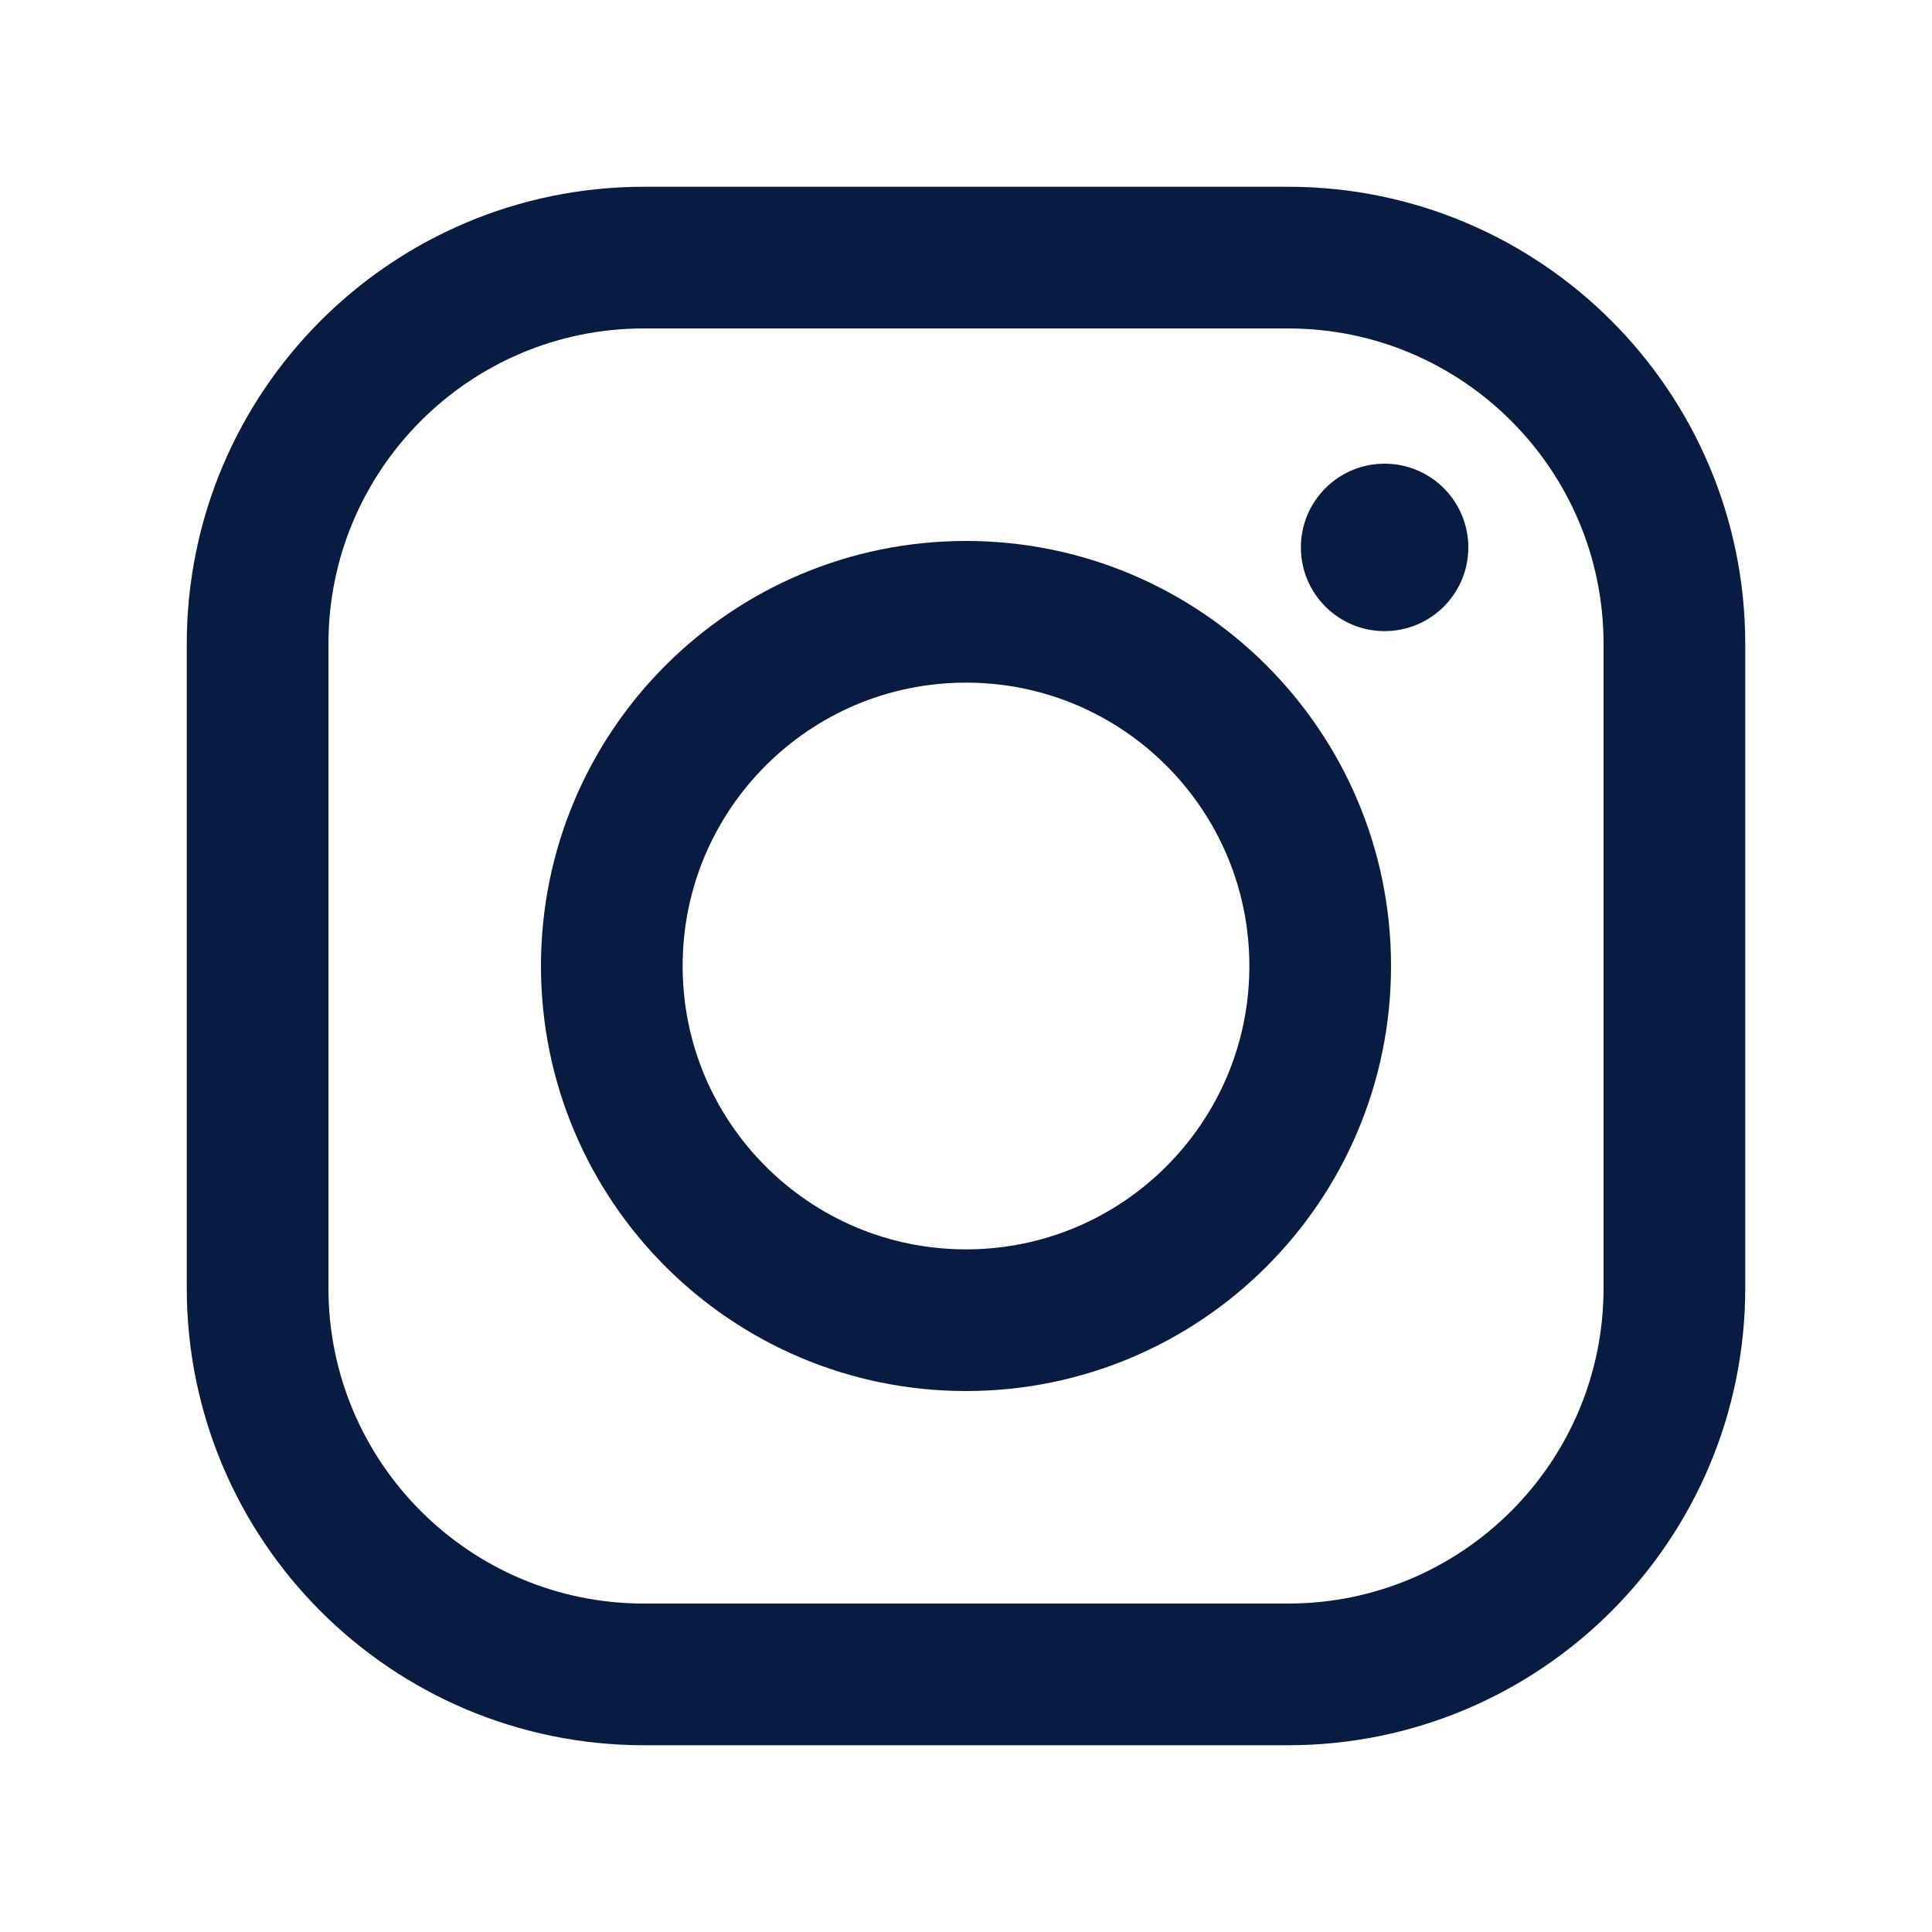
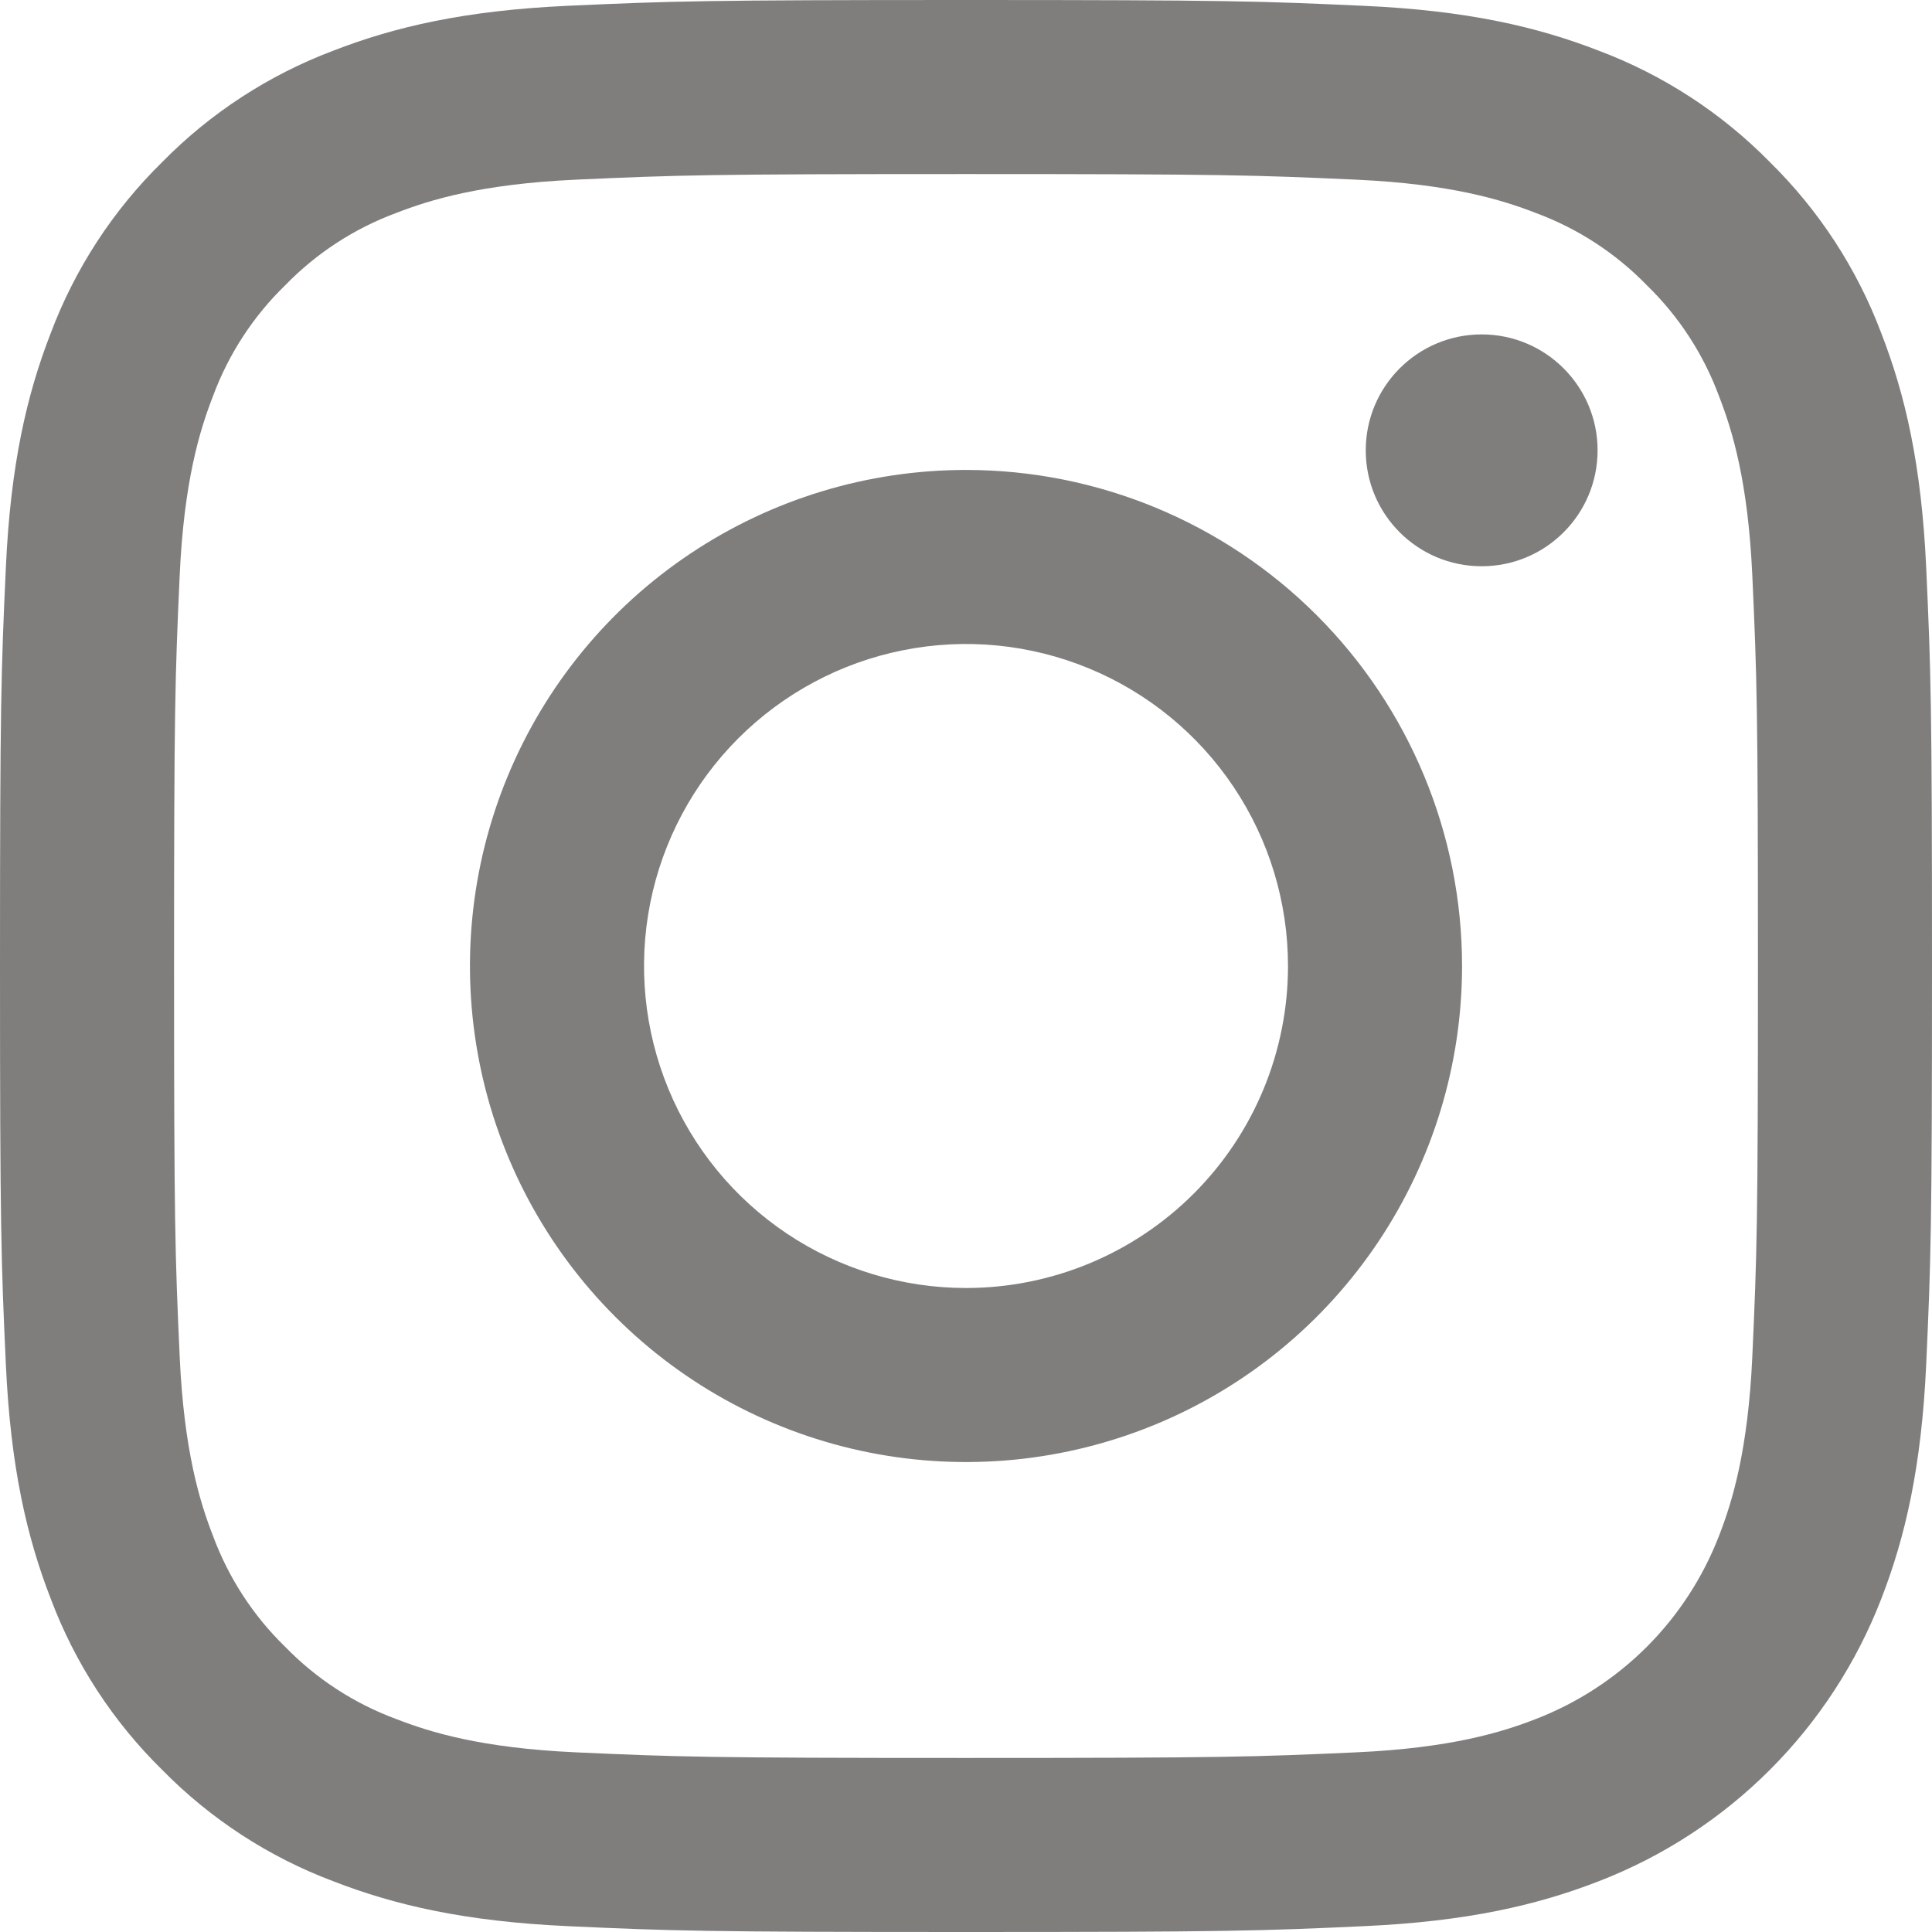
- <svg xmlns="http://www.w3.org/2000/svg" width="30" height="30" viewBox="0 0 30 30" fill="none">
-   <rect x="4" y="4" width="22" height="22" rx="6" stroke="#081C42" stroke-width="2.2" fill="none" />
-   <circle cx="15" cy="15" r="5.5" stroke="#081C42" stroke-width="2.2" fill="none" />
-   <circle cx="21.5" cy="8.5" r="1.3" fill="#081C42" />
+ <svg xmlns="http://www.w3.org/2000/svg" width="33" height="33" viewBox="0 0 33 33" fill="none">
+   <path d="M16.5 2.973C20.906 2.973 21.428 2.99 23.168 3.069C24.776 3.143 25.65 3.411 26.231 3.637C26.948 3.902 27.596 4.324 28.129 4.872C28.677 5.404 29.098 6.052 29.363 6.769C29.589 7.35 29.858 8.224 29.931 9.833C30.01 11.572 30.027 12.094 30.027 16.5C30.027 20.906 30.01 21.428 29.931 23.168C29.858 24.776 29.589 25.65 29.363 26.231C29.088 26.943 28.668 27.589 28.129 28.129C27.589 28.668 26.943 29.088 26.231 29.363C25.65 29.589 24.776 29.858 23.168 29.931C21.428 30.01 20.906 30.027 16.5 30.027C12.094 30.027 11.572 30.01 9.832 29.931C8.224 29.858 7.35 29.589 6.769 29.363C6.052 29.098 5.404 28.677 4.871 28.129C4.323 27.596 3.902 26.948 3.637 26.231C3.411 25.65 3.142 24.776 3.069 23.168C2.99 21.428 2.973 20.906 2.973 16.5C2.973 12.094 2.99 11.573 3.069 9.833C3.142 8.224 3.411 7.35 3.637 6.769C3.902 6.052 4.324 5.404 4.872 4.872C5.404 4.324 6.052 3.902 6.769 3.637C7.35 3.411 8.224 3.143 9.833 3.069C11.572 2.99 12.094 2.973 16.5 2.973M16.5 0C12.019 0 11.457 0.019 9.697 0.099C7.941 0.179 6.742 0.458 5.692 0.866C4.591 1.281 3.594 1.93 2.77 2.769C1.93 3.593 1.28 4.591 0.866 5.692C0.458 6.741 0.179 7.941 0.1 9.697C0.019 11.457 0 12.019 0 16.5C0 20.981 0.019 21.543 0.1 23.303C0.18 25.059 0.459 26.258 0.867 27.308C1.281 28.409 1.93 29.406 2.77 30.23C3.594 31.07 4.591 31.719 5.692 32.133C6.742 32.541 7.941 32.82 9.697 32.9C11.457 32.981 12.019 33 16.5 33C20.981 33 21.544 32.981 23.303 32.9C25.059 32.82 26.259 32.541 27.308 32.133C28.404 31.71 29.4 31.061 30.231 30.23C31.062 29.399 31.71 28.404 32.134 27.308C32.542 26.258 32.821 25.059 32.901 23.303C32.981 21.543 33 20.981 33 16.5C33 12.019 32.981 11.457 32.901 9.697C32.821 7.941 32.542 6.741 32.134 5.692C31.72 4.591 31.07 3.594 30.231 2.769C29.407 1.93 28.409 1.28 27.308 0.866C26.259 0.458 25.059 0.179 23.303 0.1C21.543 0.019 20.981 0 16.5 0H16.5Z" fill="#807D7D" />
+   <path d="M16.5 8.027C14.824 8.027 13.186 8.524 11.793 9.455C10.399 10.386 9.313 11.709 8.672 13.258C8.031 14.806 7.863 16.509 8.19 18.153C8.517 19.797 9.324 21.306 10.509 22.491C11.694 23.676 13.204 24.483 14.847 24.81C16.491 25.137 18.194 24.969 19.743 24.328C21.291 23.687 22.614 22.601 23.545 21.207C24.476 19.814 24.973 18.176 24.973 16.5C24.973 14.253 24.08 12.098 22.491 10.509C20.902 8.92 18.747 8.027 16.5 8.027ZM16.5 22C15.412 22 14.349 21.677 13.444 21.073C12.54 20.469 11.835 19.61 11.419 18.605C11.003 17.6 10.894 16.494 11.106 15.427C11.318 14.36 11.842 13.38 12.611 12.611C13.38 11.842 14.36 11.318 15.427 11.106C16.494 10.893 17.6 11.002 18.605 11.419C19.61 11.835 20.469 12.54 21.073 13.444C21.678 14.349 22 15.412 22 16.5C22 17.959 21.421 19.358 20.389 20.389C19.358 21.42 17.959 22 16.5 22Z" fill="#807D7D" />
+   <path d="M25.308 9.672C26.401 9.672 27.288 8.786 27.288 7.692C27.288 6.599 26.401 5.712 25.308 5.712C24.214 5.712 23.328 6.599 23.328 7.692C23.328 8.786 24.214 9.672 25.308 9.672Z" fill="#807D7D" />
</svg>
